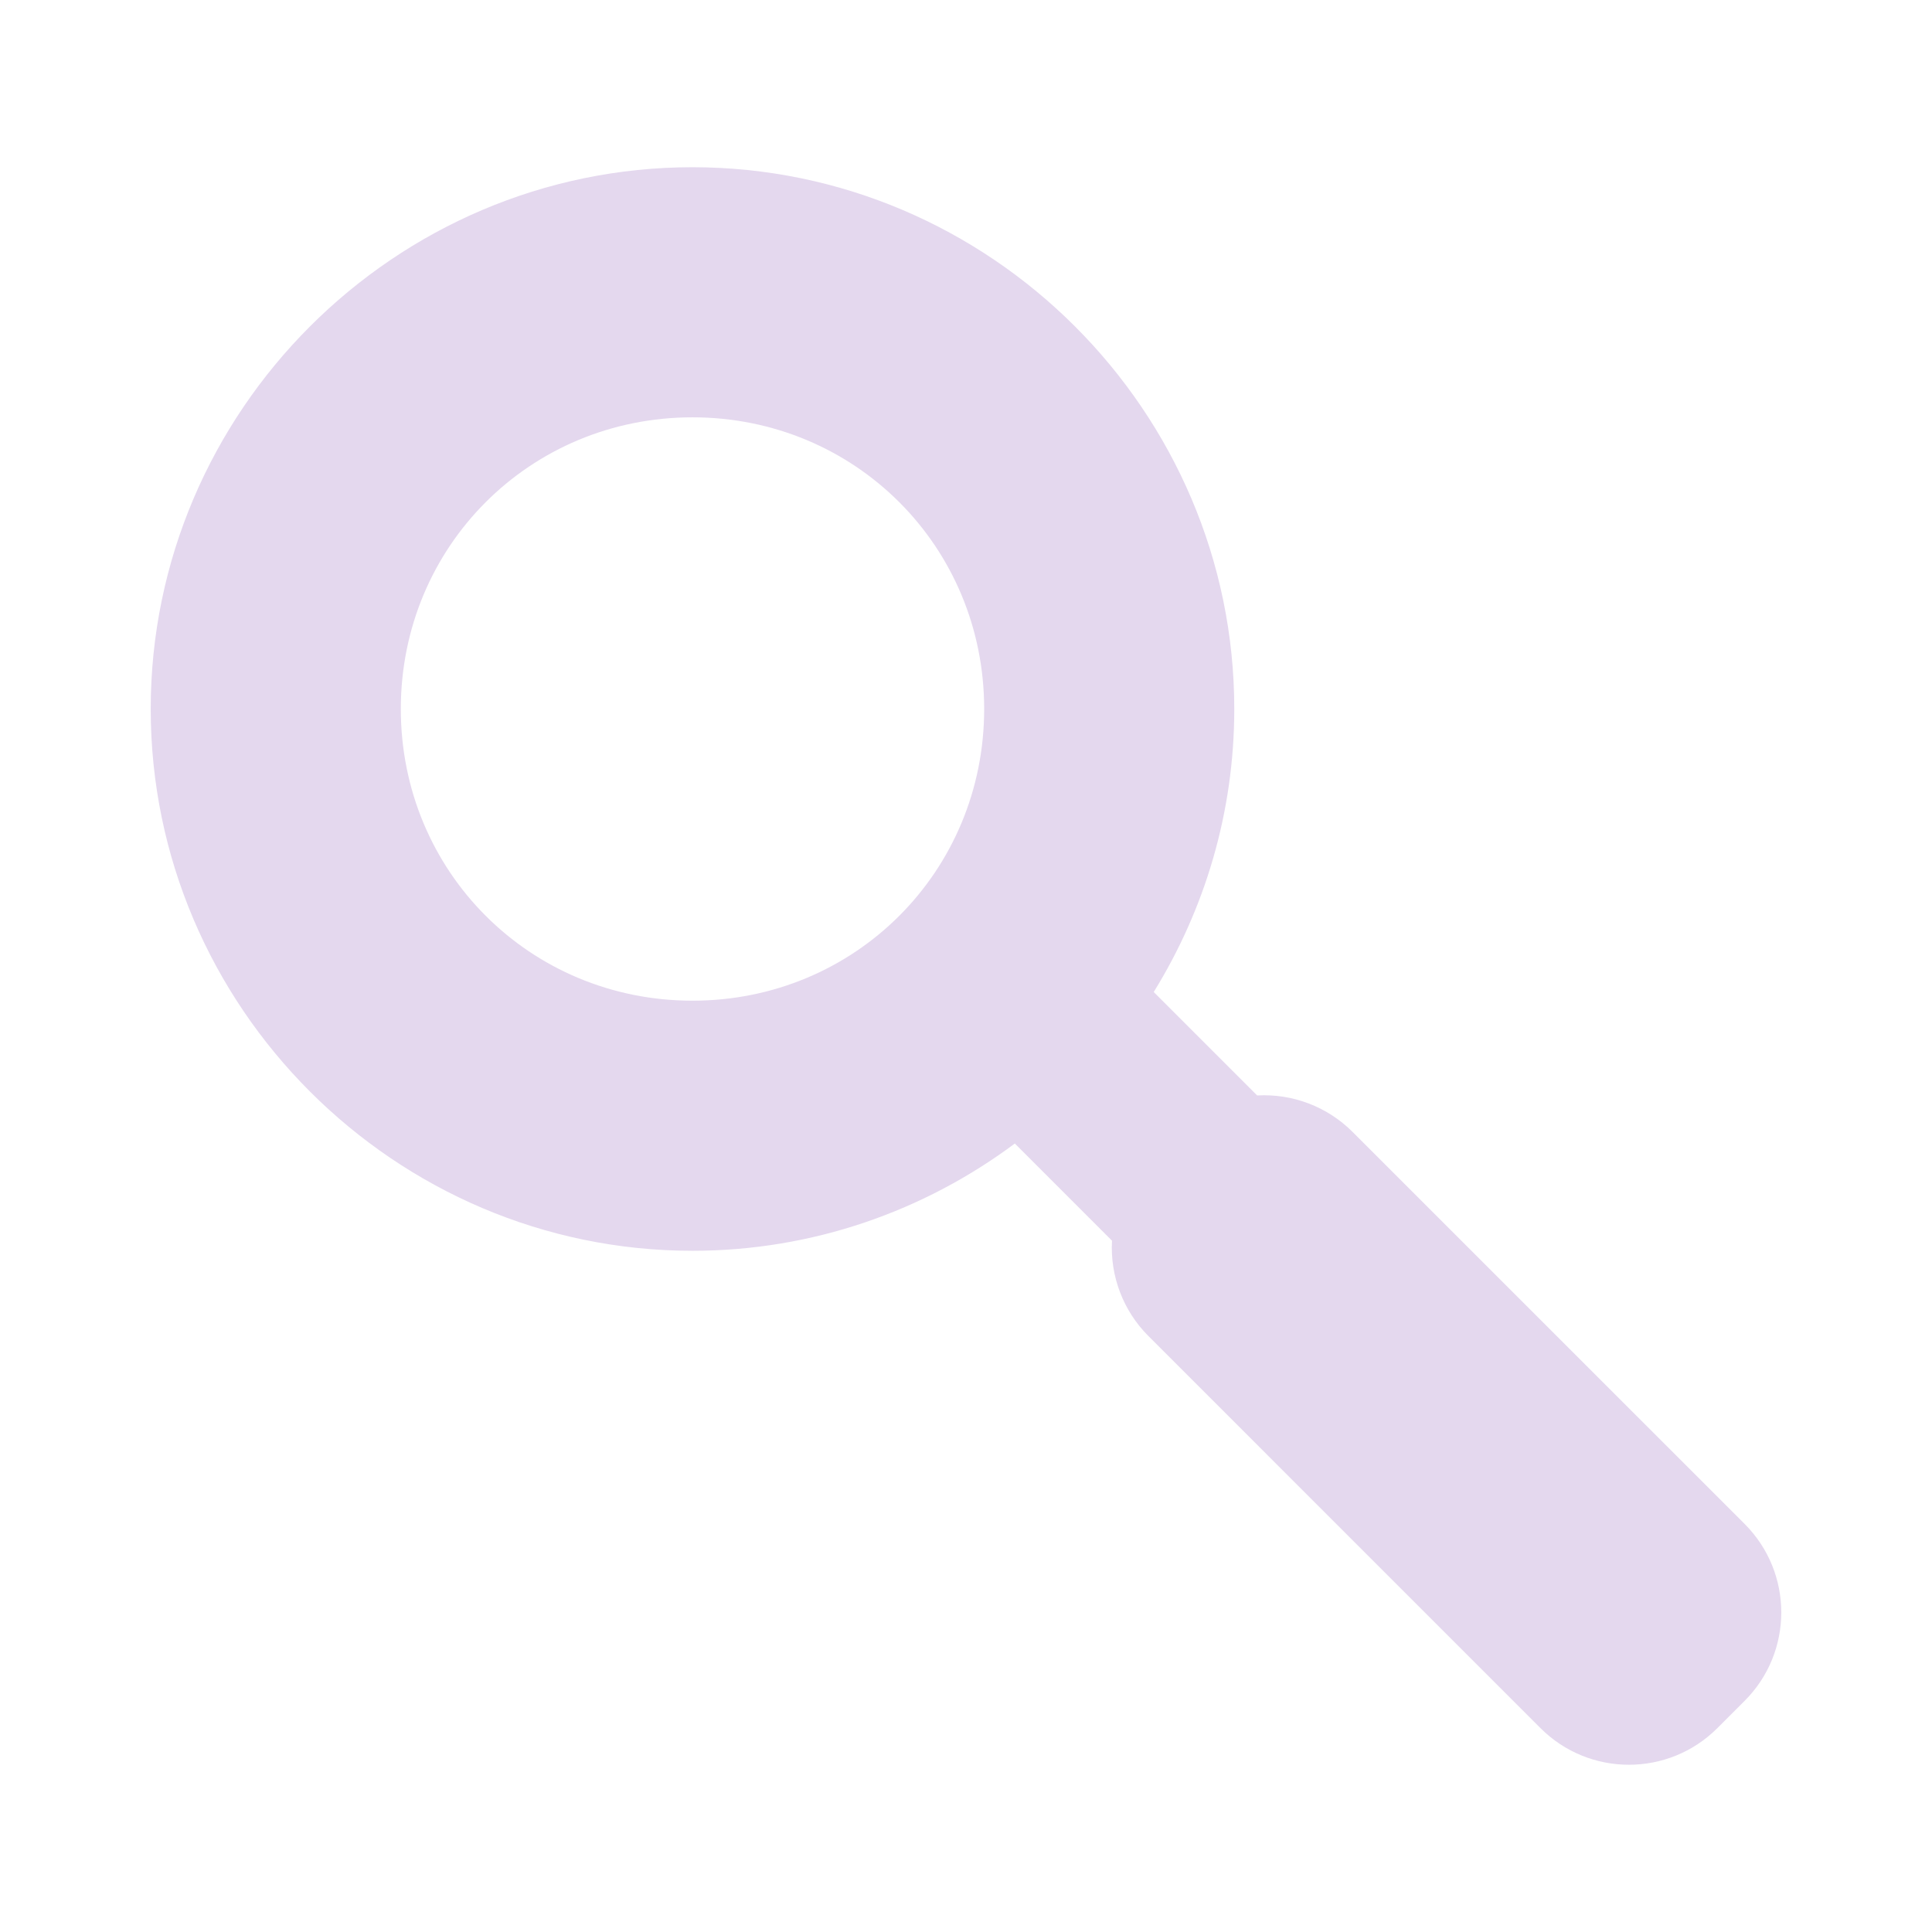
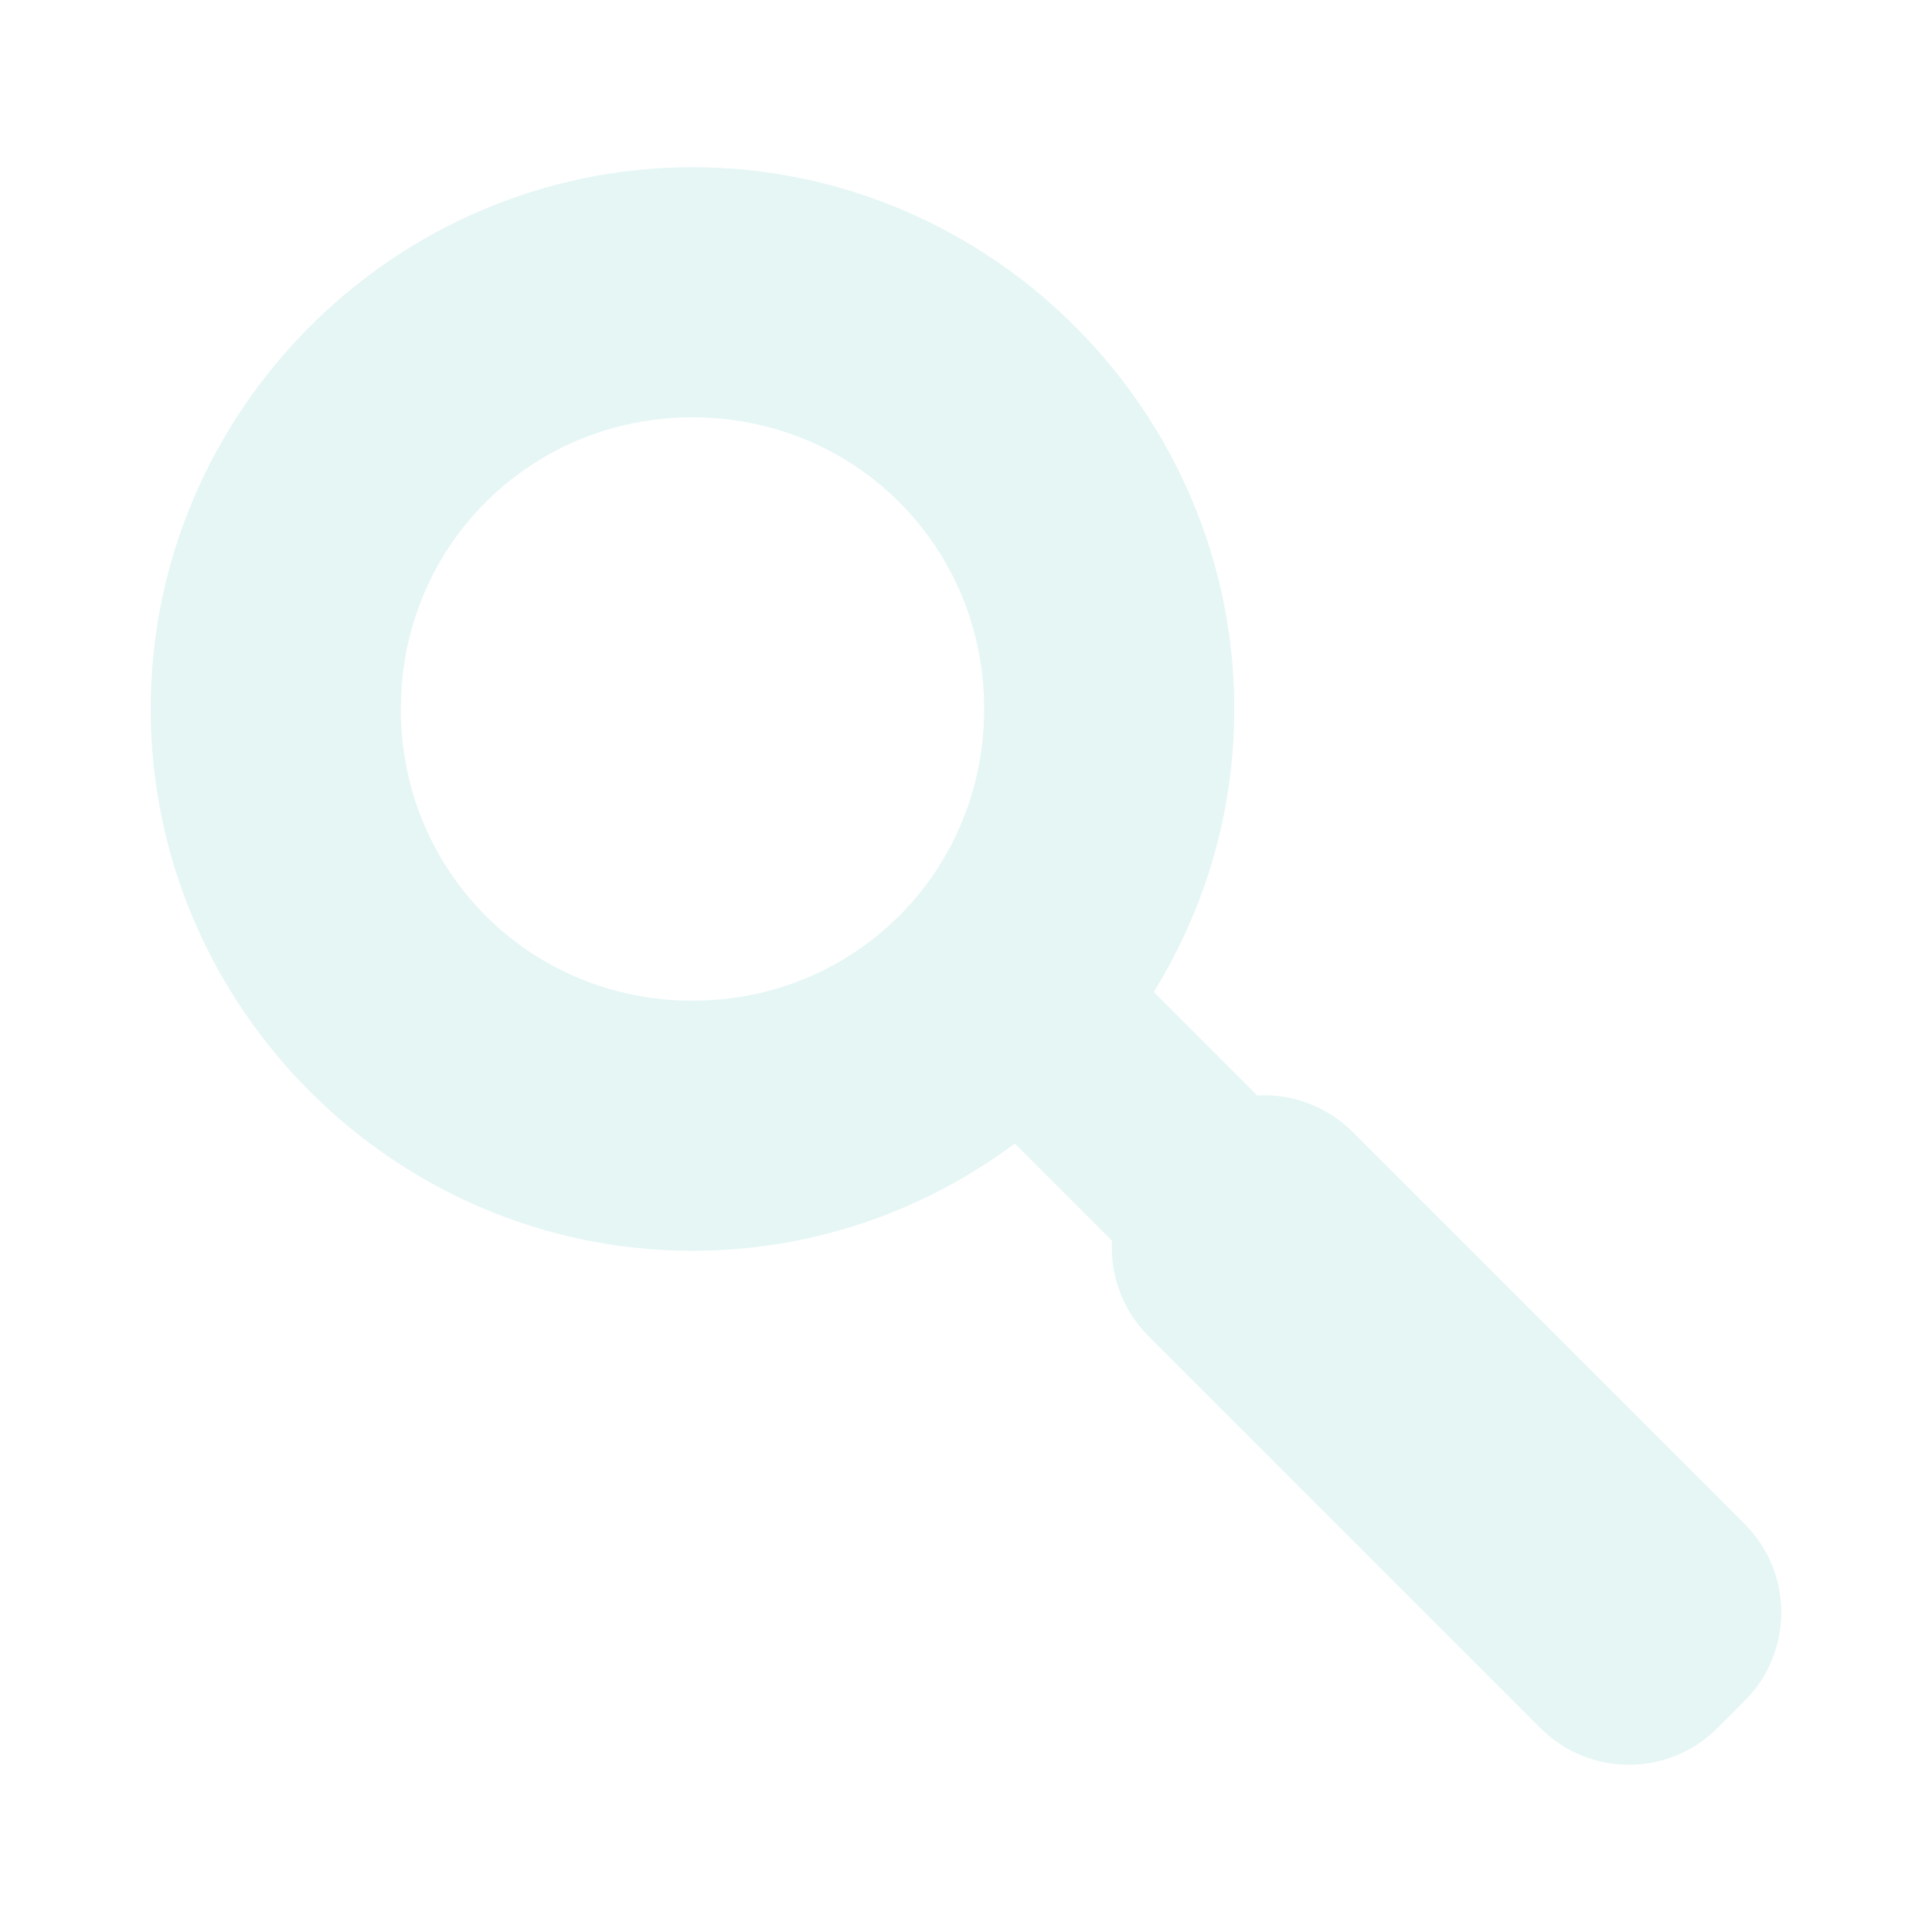
<svg xmlns="http://www.w3.org/2000/svg" version="1.1" viewBox="0 0 256 256" width="256" height="256">
-   <path d="m91.756 22.158c-39.45 0-71.786 32.336-71.786 71.786s32.336 71.792 71.786 71.792c15.959 0 30.751-5.298 42.714-14.213l12.875 12.875a16.572 16.572 0 0 0 4.806 12.616l51.974 51.974a16.572 16.572 0 0 0 23.431 0l3.619-3.619a16.572 16.572 0 0 0 0 -23.436l-51.974-51.969a16.572 16.572 0 0 0 -12.621 -4.811l-13.706-13.706c6.759-10.937 10.674-23.787 10.674-37.503 0-39.45-32.342-71.786-71.792-71.786zm0 33.14c21.541 0 38.652 17.106 38.652 38.646 0 21.541-17.111 38.652-38.652 38.652s-38.646-17.111-38.646-38.652 17.106-38.646 38.646-38.646z" fill="#e4d8ee" />
+   <path d="m91.756 22.158c-39.45 0-71.786 32.336-71.786 71.786s32.336 71.792 71.786 71.792c15.959 0 30.751-5.298 42.714-14.213l12.875 12.875a16.572 16.572 0 0 0 4.806 12.616l51.974 51.974a16.572 16.572 0 0 0 23.431 0l3.619-3.619a16.572 16.572 0 0 0 0 -23.436l-51.974-51.969a16.572 16.572 0 0 0 -12.621 -4.811l-13.706-13.706c6.759-10.937 10.674-23.787 10.674-37.503 0-39.45-32.342-71.786-71.792-71.786zm0 33.14c21.541 0 38.652 17.106 38.652 38.646 0 21.541-17.111 38.652-38.652 38.652s-38.646-17.111-38.646-38.652 17.106-38.646 38.646-38.646z" fill="#e5f6f5" />
</svg>
